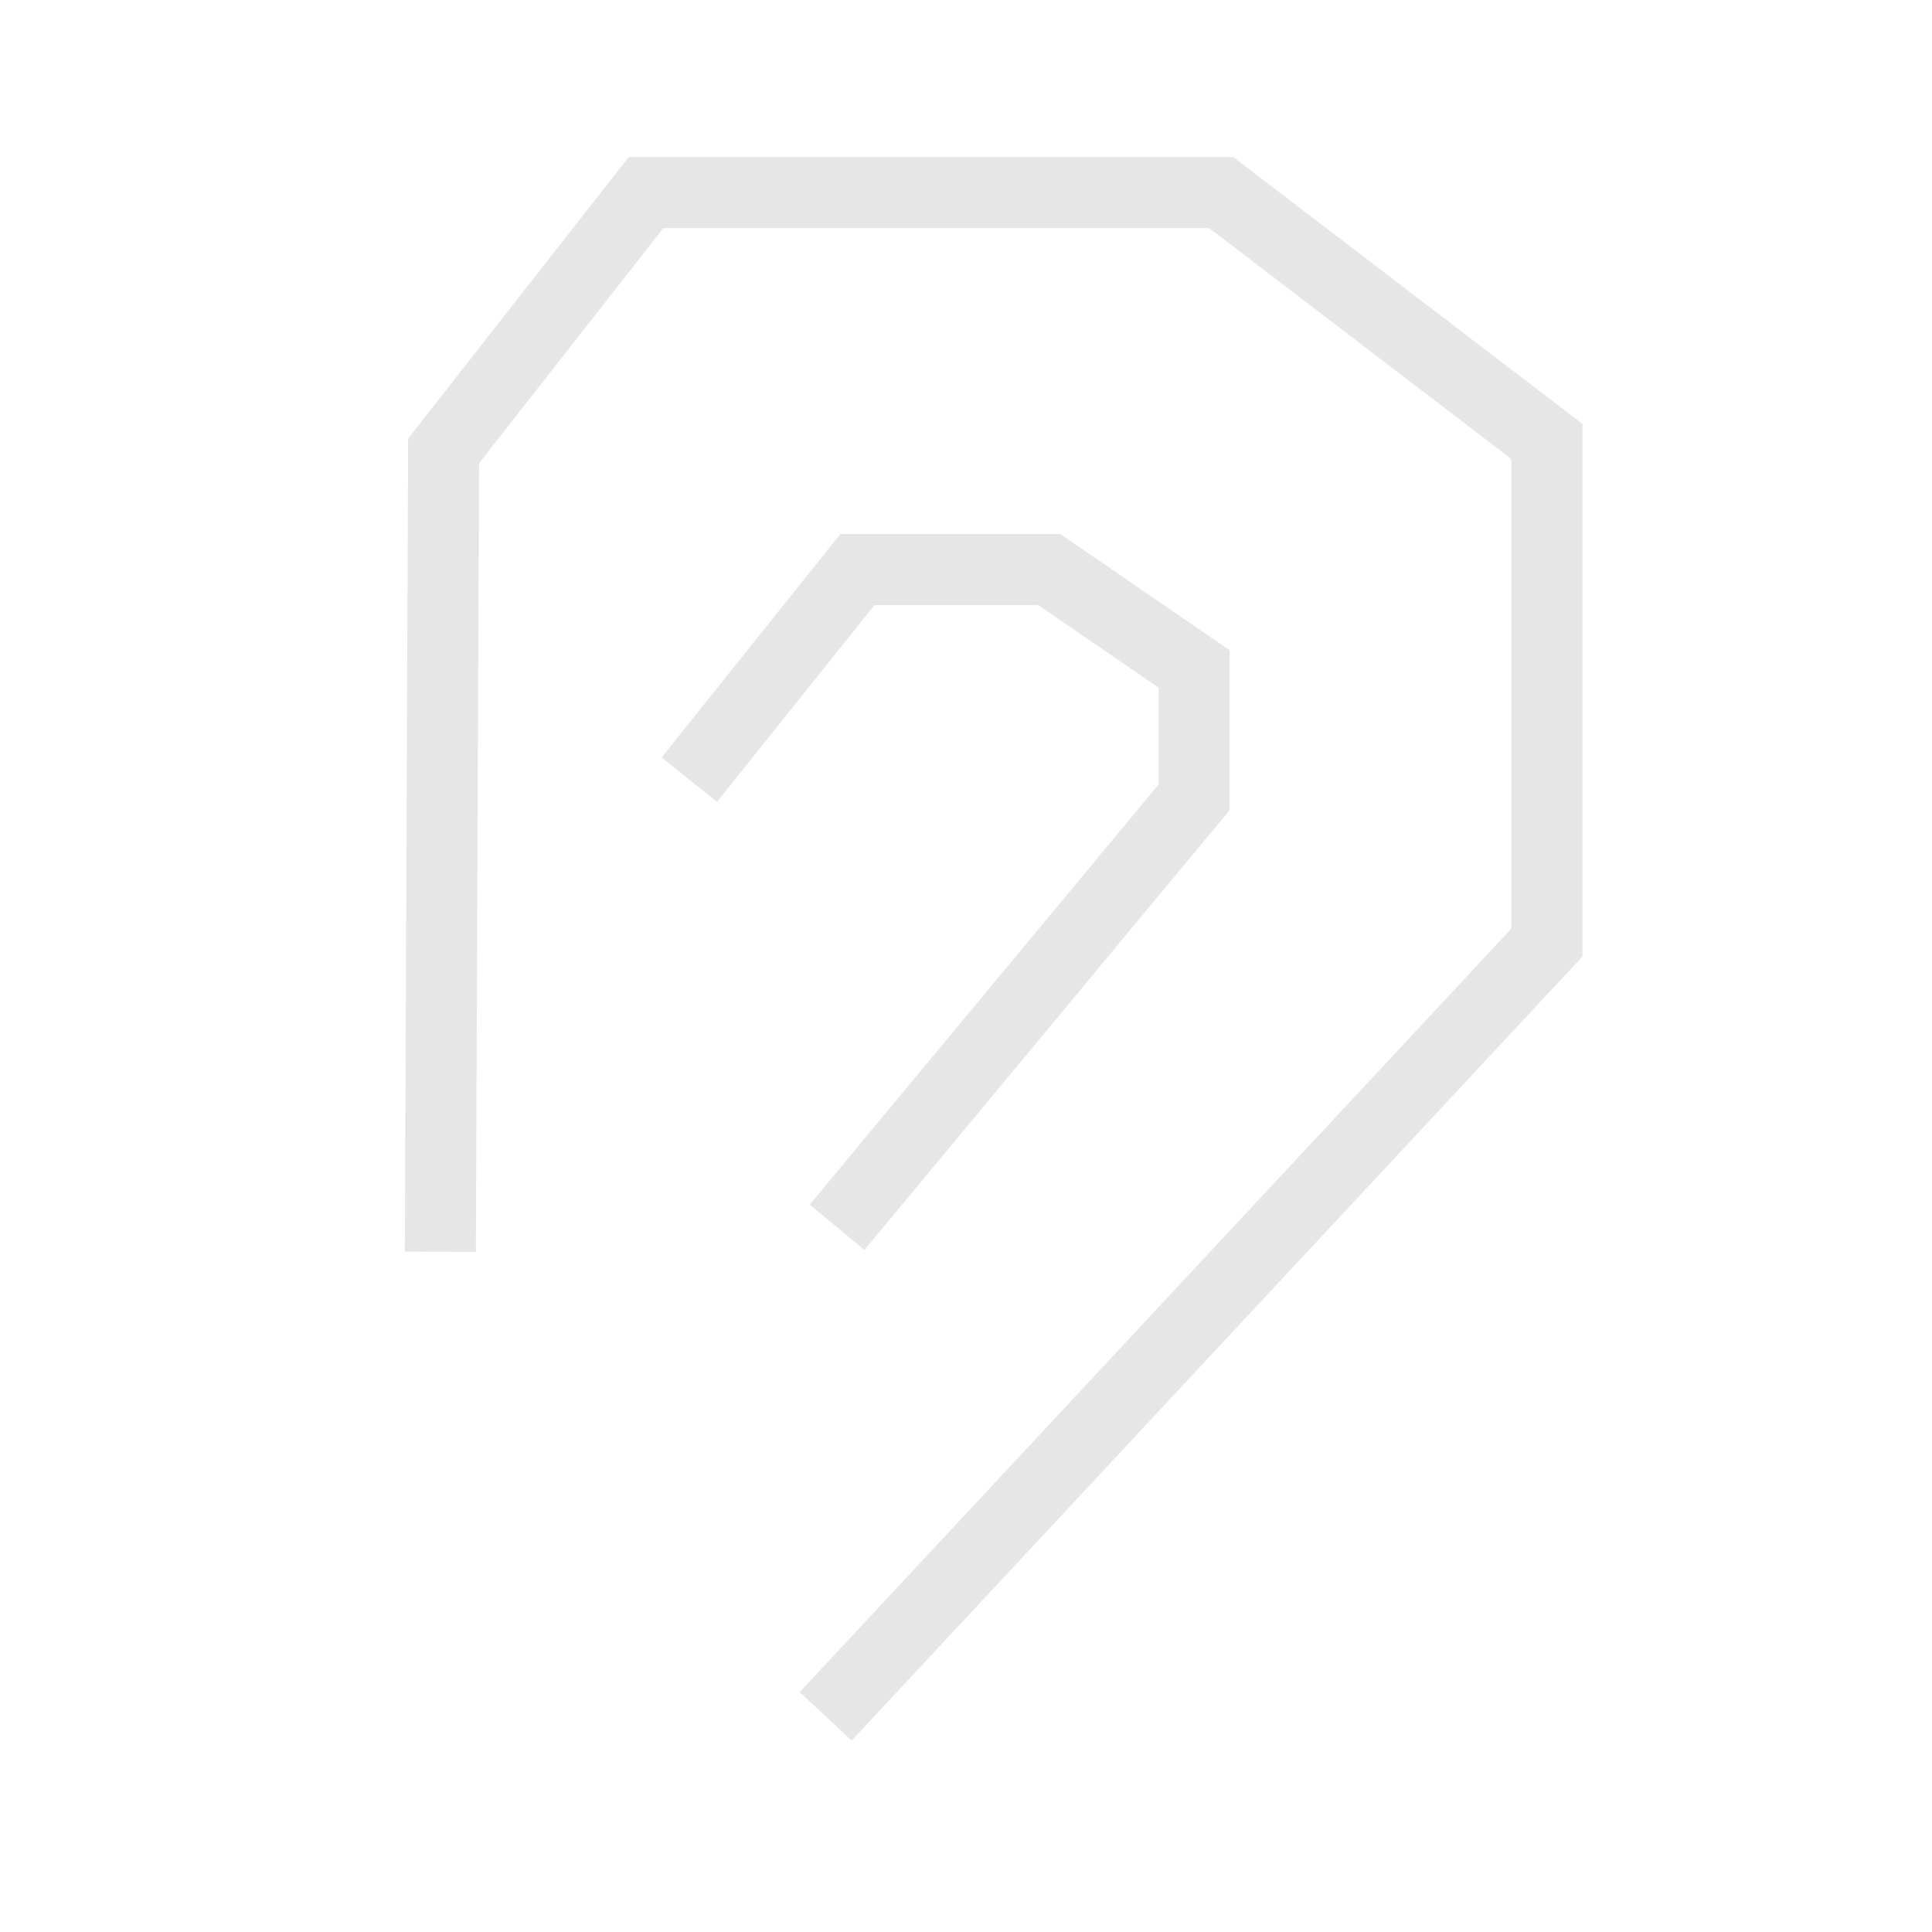
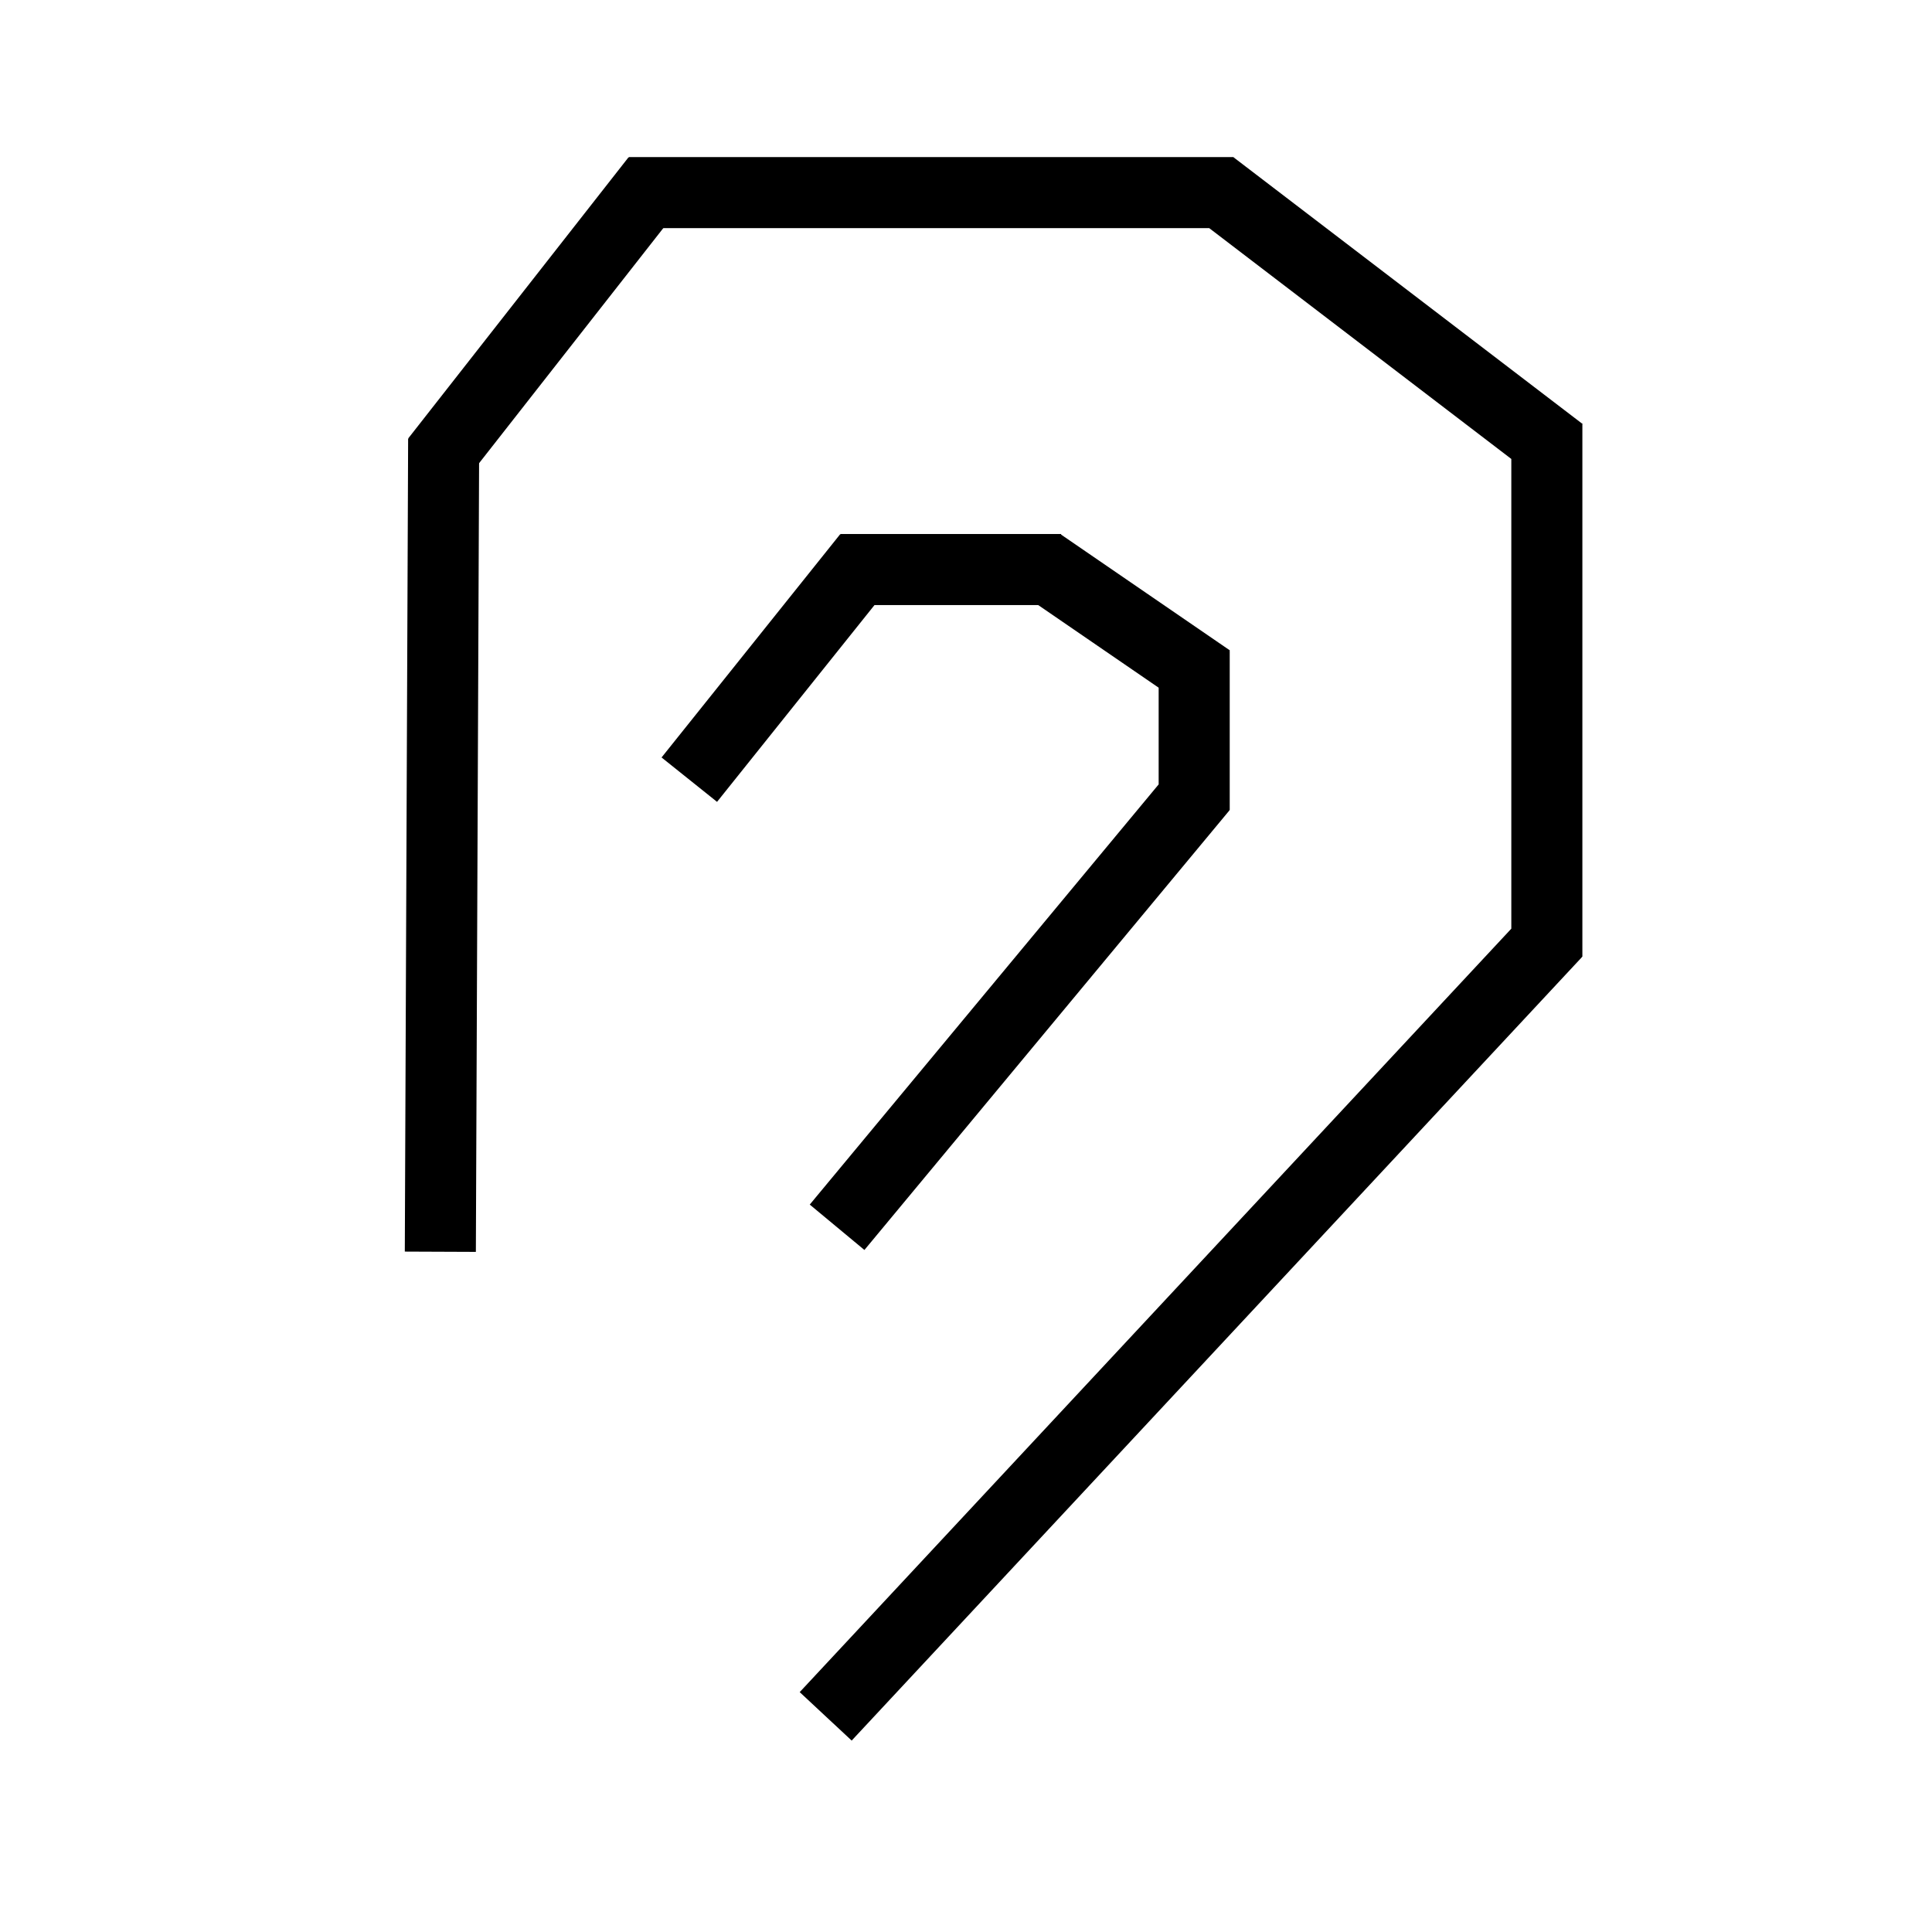
<svg xmlns="http://www.w3.org/2000/svg" shape-rendering="geometricPrecision" text-rendering="geometricPrecision" viewBox="0 0 300 300">
-   <g fill="none" stroke="#e6e6e6" stroke-width="10">
+   <g fill="none" stroke="currentColor" stroke-width="10">
    <path stroke-width="11.034" d="M97.652 29.907h93.892m-3.391-1.131 54.262 41.46m-2.222-4.256v82.584m1.423-3.714L128.212 266.514" />
    <path d="M-13.815 0h27.63" transform="matrix(1.23924 0 0 1.10335 147.647 88.438)" />
    <path stroke-width="11.034" d="m161.637 87.555 26.218 17.986m-2.422-4.467v24.692m1.251-3.481-56.702 68.286" />
    <path d="M0-73.218V73.218" transform="matrix(1.10335 .0045 -.00352 .86198 68.633 131.257)" />
    <path stroke-width="11.034" d="m134.782 86.385-27.748 34.682m-5.096-93.239-34.21 43.656" />
  </g>
</svg>
